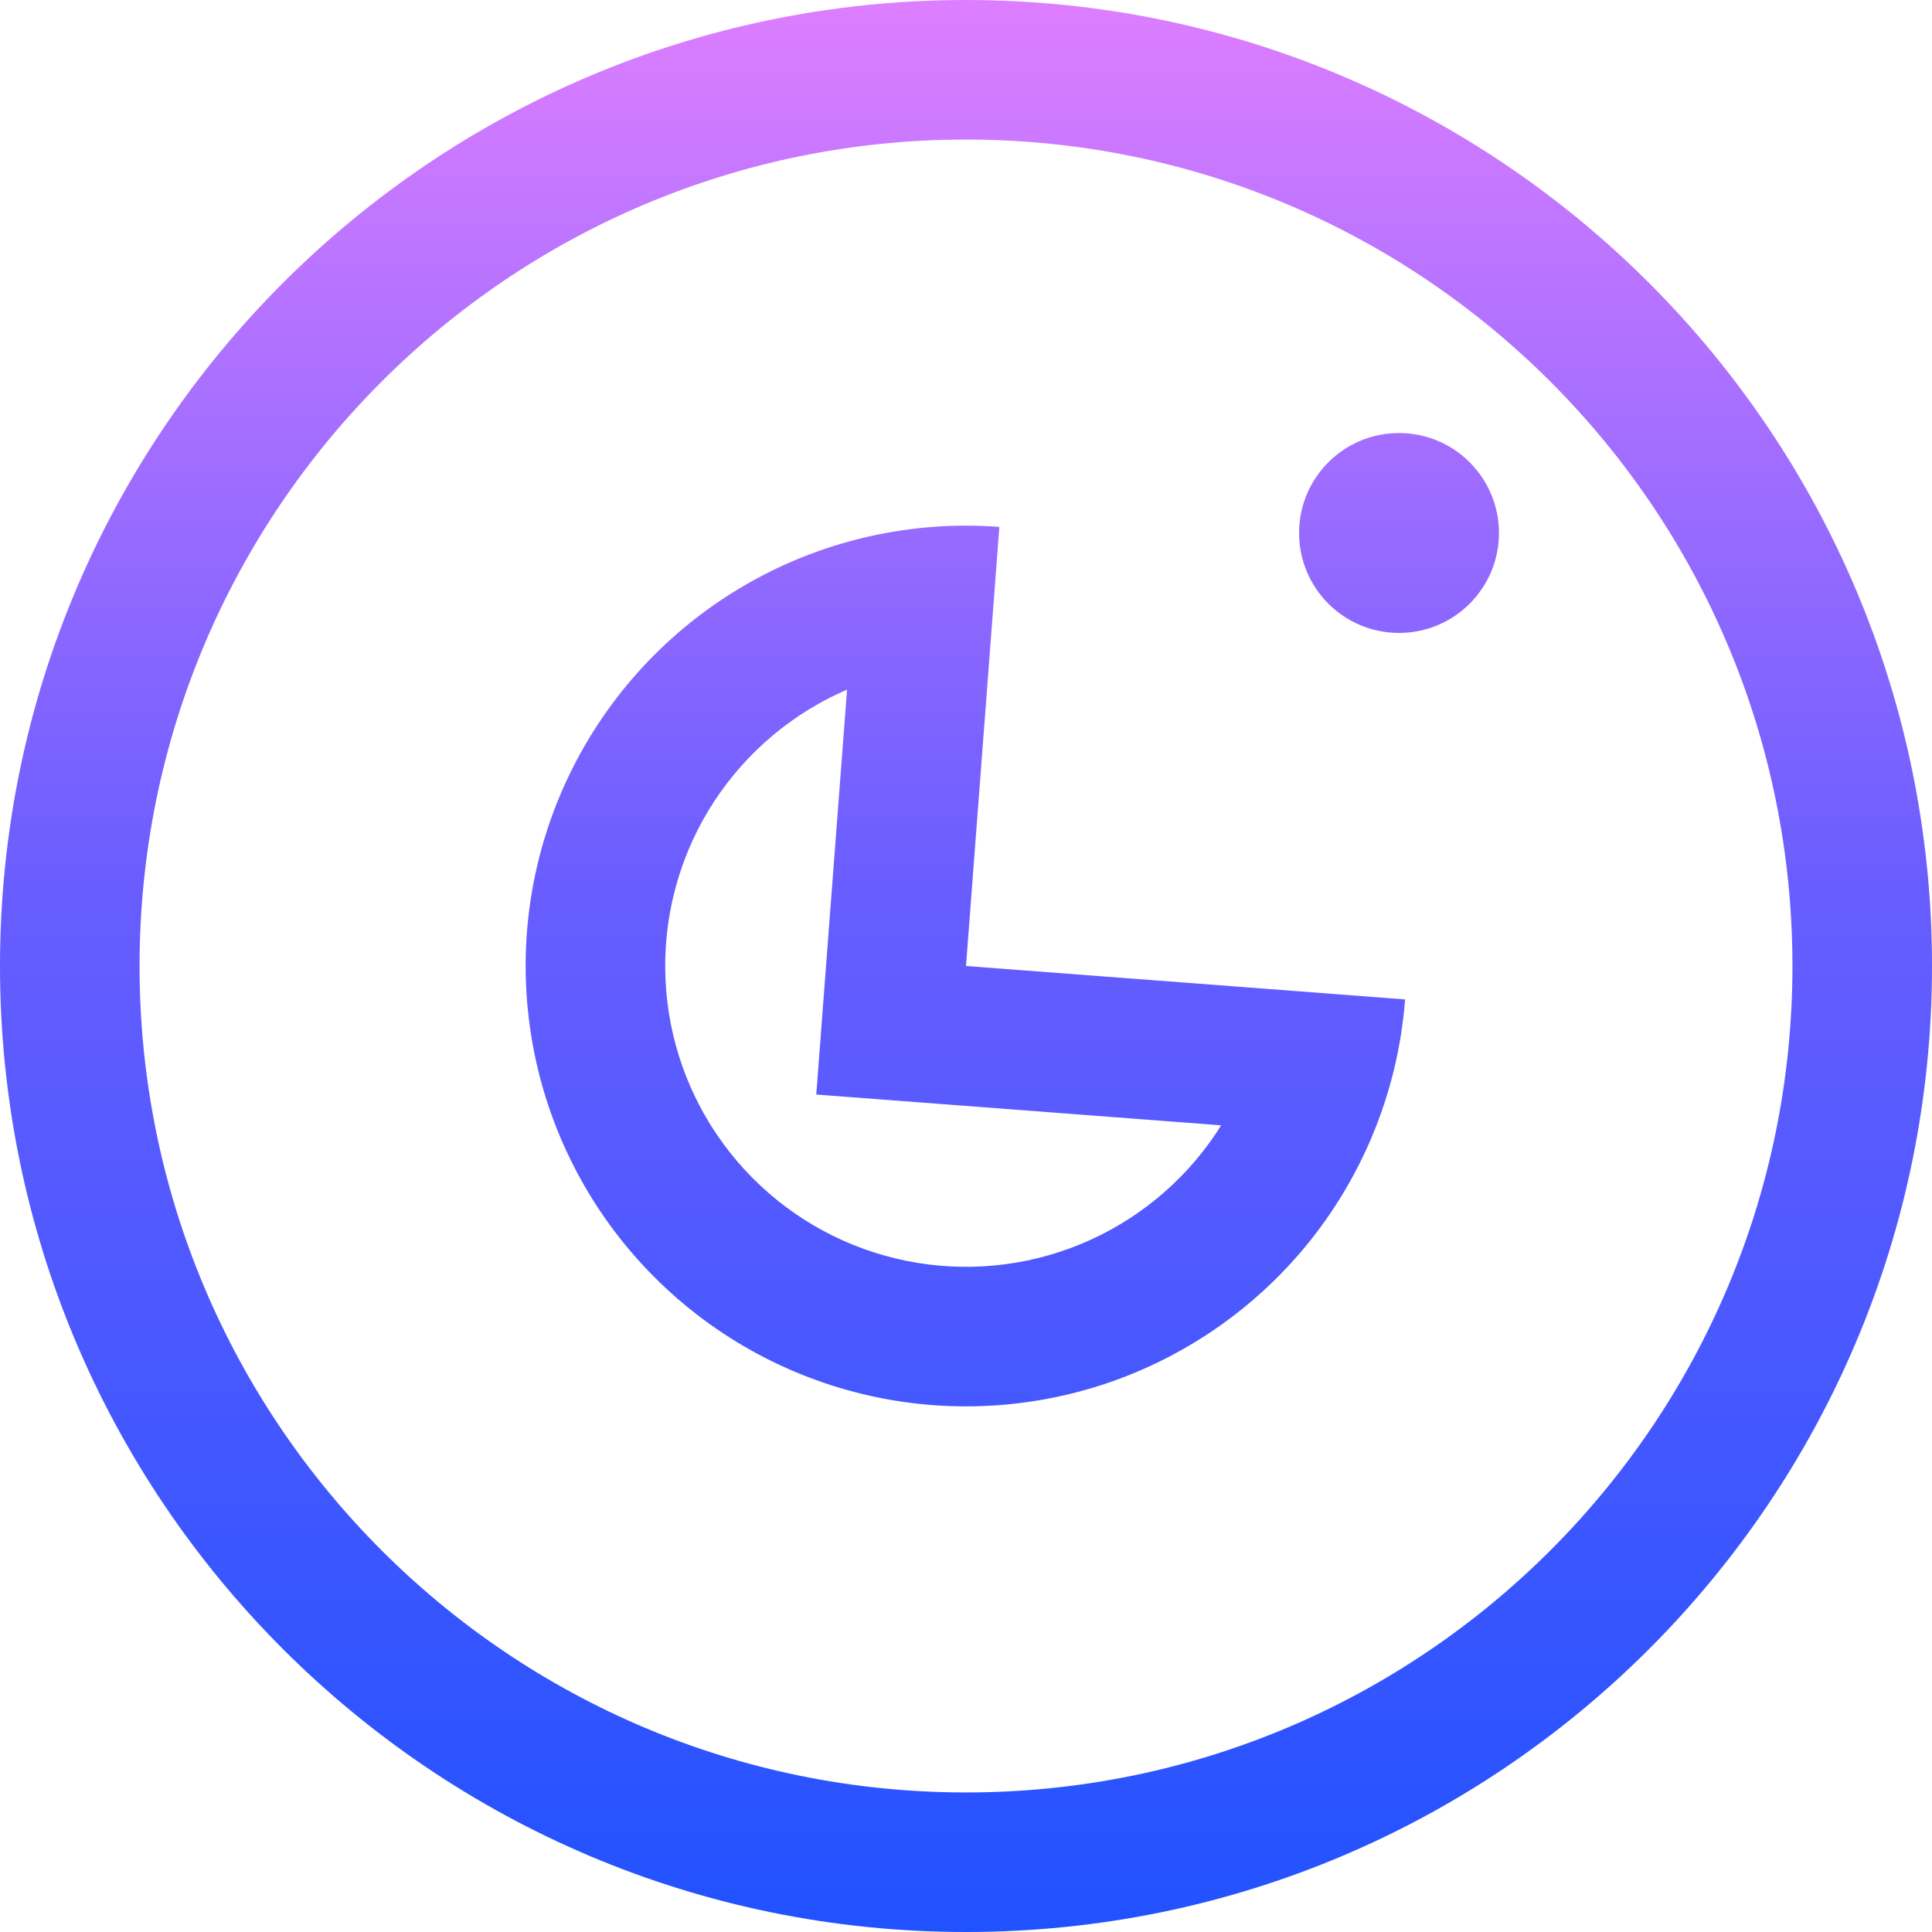
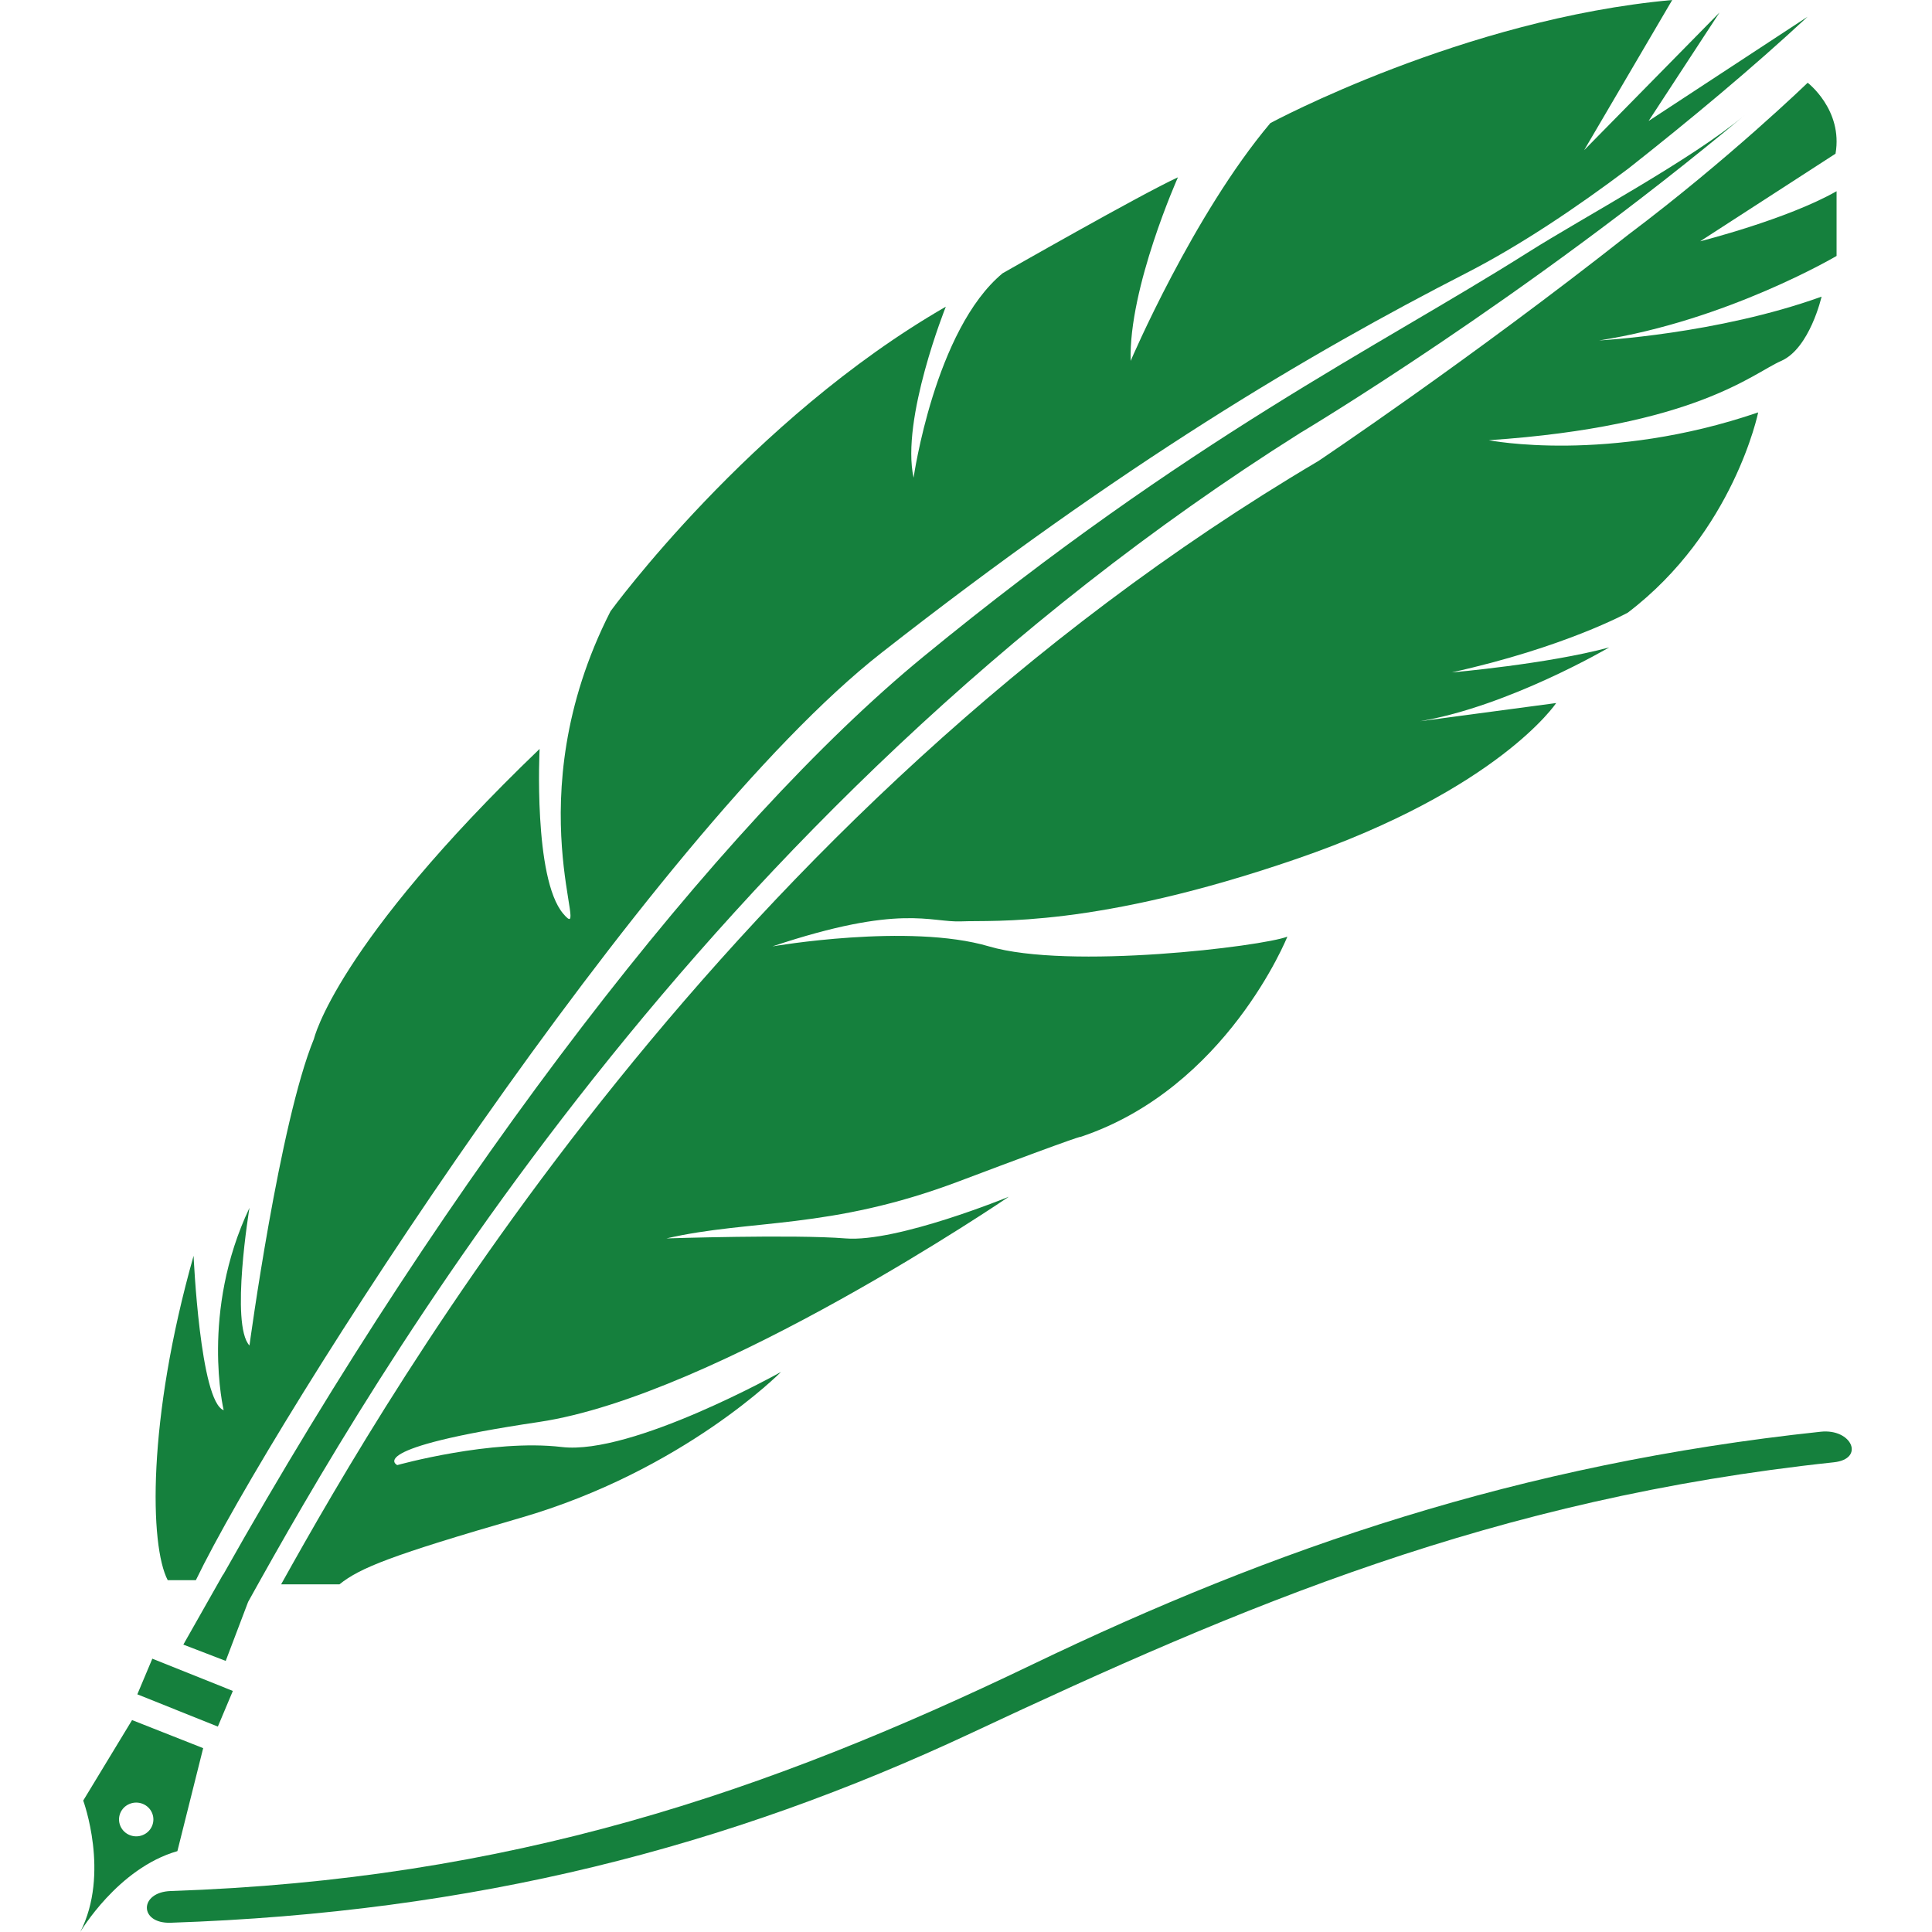
- <svg xmlns="http://www.w3.org/2000/svg" width="30" height="30" viewBox="0 0 30 30" fill="none">
-   <path fill-rule="evenodd" clip-rule="evenodd" d="M27.833 15C27.833 22.088 22.088 27.833 15 27.833C7.912 27.833 2.167 22.088 2.167 15C2.167 7.912 7.912 2.167 15 2.167C22.088 2.167 27.833 7.912 27.833 15ZM30 15C30 23.284 23.284 30 15 30C6.716 30 0 23.284 0 15C0 6.716 6.716 0 15 0C23.284 0 30 6.716 30 15ZM23.276 8.276C23.276 9.133 22.581 9.828 21.724 9.828C20.867 9.828 20.172 9.133 20.172 8.276C20.172 7.419 20.867 6.724 21.724 6.724C22.581 6.724 23.276 7.419 23.276 8.276ZM15.164 12.84L15.354 10.342L15.518 8.182C14.78 8.126 14.042 8.19 13.331 8.369C12.744 8.517 12.176 8.742 11.643 9.043C10.465 9.707 9.51 10.705 8.899 11.912C8.288 13.118 8.049 14.479 8.212 15.821C8.374 17.164 8.931 18.428 9.812 19.454C10.693 20.48 11.858 21.222 13.161 21.586C14.464 21.95 15.845 21.919 17.13 21.498C18.415 21.076 19.546 20.283 20.381 19.219C20.758 18.738 21.067 18.21 21.302 17.652C21.586 16.977 21.762 16.258 21.818 15.52L21.818 15.519L19.658 15.354L17.16 15.164L15 15L15.164 12.84ZM18.962 17.474L14.835 17.16L12.675 16.996L12.839 14.836L13.153 10.709C13.001 10.775 12.852 10.848 12.707 10.93C11.902 11.384 11.25 12.066 10.832 12.89C10.415 13.714 10.252 14.644 10.363 15.561C10.473 16.478 10.854 17.342 11.456 18.043C12.058 18.744 12.854 19.251 13.744 19.499C14.633 19.747 15.577 19.727 16.455 19.439C17.333 19.151 18.106 18.609 18.676 17.882C18.779 17.751 18.874 17.615 18.962 17.474Z" fill="url(#paint0_linear_883_4378)" />
-   <defs>
-     <linearGradient id="paint0_linear_883_4378" x1="15" y1="0" x2="15" y2="30" gradientUnits="userSpaceOnUse">
-       <stop stop-color="#DD7EFF" />
-       <stop offset="0.461" stop-color="#685DFF" />
-       <stop offset="1" stop-color="#2152FF" />
-     </linearGradient>
-   </defs>
+ <svg xmlns="http://www.w3.org/2000/svg" height="800px" width="800px" version="1.1" id="Capa_1" viewBox="0 0 331.331 331.331" xml:space="preserve" fill="#000000">
+   <g id="SVGRepo_bgCarrier" stroke-width="0" />
+   <g id="SVGRepo_tracerCarrier" stroke-linecap="round" stroke-linejoin="round" />
+   <g id="SVGRepo_iconCarrier">
+     <g>
+       <path style="fill:#15803d;" d="M30.421,317.462l4.422-17.661l-12.194-4.814l-8.376,13.804c0,0,4.618,12.526-0.511,22.539 C13.766,331.331,20.184,320.399,30.421,317.462z M22.229,309.358c1.501-0.615,3.231,0.087,3.851,1.561 c0.625,1.474-0.087,3.171-1.588,3.786c-1.501,0.615-3.231-0.087-3.851-1.561C20.01,311.664,20.723,309.967,22.229,309.358z" />
+       <path style="fill:#15803d;" d="M158.353,112.621c-35.115,28.8-81.086,88.124-120.073,157.423l-0.022-0.027l-6.815,12.026 l7.267,2.796l3.84-10.117c20.799-37.491,77.224-135.4,180.397-200.451c0,0,38.411-22.877,76.256-54.516 c-9.214,7.702-27.391,17.356-37.247,23.584C236.088,59.683,204.166,75.043,158.353,112.621z" />
+       <path style="fill:#15803d;" d="M33.2,215.365c-7.985,28.223-7.528,49.718-4.438,55.625h4.83 c13.337-27.625,77.572-127.693,117.554-159.016c41.424-32.455,73.378-51.339,100.253-65.111 c9.437-4.835,19.118-11.384,27.848-17.949c10.601-8.36,21.348-17.302,30.758-26.053L282.728,20.75L294.89,2.148L271.67,25.759 L286.78,0c-35.746,3.225-68.918,21.109-68.918,21.109c-13.271,15.741-23.959,40.782-23.959,40.782 c-0.37-12.521,8.11-31.481,8.11-31.481c-6.266,2.861-30.073,16.459-30.073,16.459c-11.645,9.66-15.262,35.06-15.262,35.06 c-2.214-10.019,5.526-29.333,5.526-29.333c-33.543,19.32-57.502,52.231-57.502,52.231c-16.584,32.553-2.948,57.953-8.11,51.872 c-5.162-6.081-4.052-28.261-4.052-28.261c-35.017,33.63-38.699,49.724-38.699,49.724c-5.896,14.31-11.058,52.59-11.058,52.59 c-3.318-3.579,0-23.611,0-23.611c-8.479,17.889-4.422,34.701-4.422,34.701C34.309,240.407,33.2,215.365,33.2,215.365z" />
+       <path style="fill:#15803d;" d="M310.01,14.191c0,0-13.483,13.065-30.758,26.053c-27.081,21.359-53.156,38.819-53.156,38.819 C123.945,139.425,67.025,237.932,48.212,271.708h10.002c3.535-2.834,8.844-4.971,31.014-11.389 c28.011-8.11,44.72-25.041,44.72-25.041s-25.553,14.31-37.595,12.88s-28.223,3.1-28.223,3.1s-6.179-2.861,24.291-7.392 s80.596-38.634,80.596-38.634s-19.167,7.87-28.011,7.152c-8.844-0.718-30.714,0-30.714,0c14.495-3.34,28.011-1.43,50.126-9.779 c22.115-8.349,20.886-7.631,20.886-7.631c25.063-8.349,35.474-34.342,35.474-34.342c-4.335,1.67-37.443,5.722-51.176,1.67 c-13.734-4.052-37.132,0-37.132,0c22.115-7.392,27.032-4.052,32.433-4.291c5.406-0.239,22.855,1.191,57.502-10.731 s44.475-26.711,44.475-26.711l-23.366,3.122c15.257-2.567,32.455-12.662,32.455-12.662c-10.568,2.861-27.032,4.291-27.032,4.291 c19.412-4.291,30.225-10.253,30.225-10.253c18.183-13.832,22.36-34.342,22.36-34.342c-25.803,8.822-46.194,4.77-46.194,4.77 c35.387-2.382,45.215-11.449,50.126-13.592c4.917-2.148,6.94-11.03,6.94-11.03c-17.878,6.44-38.15,7.511-38.15,7.511 c21.93-3.399,40.722-14.49,40.722-14.49V32.792c-8.479,4.83-23.399,8.588-23.399,8.588l23.219-15.023 C316.091,18.841,310.01,14.191,310.01,14.191z" />
+       <polygon style="fill:#15803d;" points="23.551,290.571 37.361,296.103 39.933,289.989 26.124,284.458 " />
+       <path style="fill:#15803d;" d="M177.036,285.458c-45.628,21.936-89.462,36.888-147.758,38.846c-5.439,0.185-5.466,5.624,0,5.439 c52.15-1.751,95.543-12.961,137.391-32.575c46.618-21.854,89.435-40.167,147.828-46.39c5.385-0.577,3.095-5.814-2.252-5.243 C260.531,251.051,218.514,265.519,177.036,285.458z" />
+     </g>
+   </g>
</svg>
